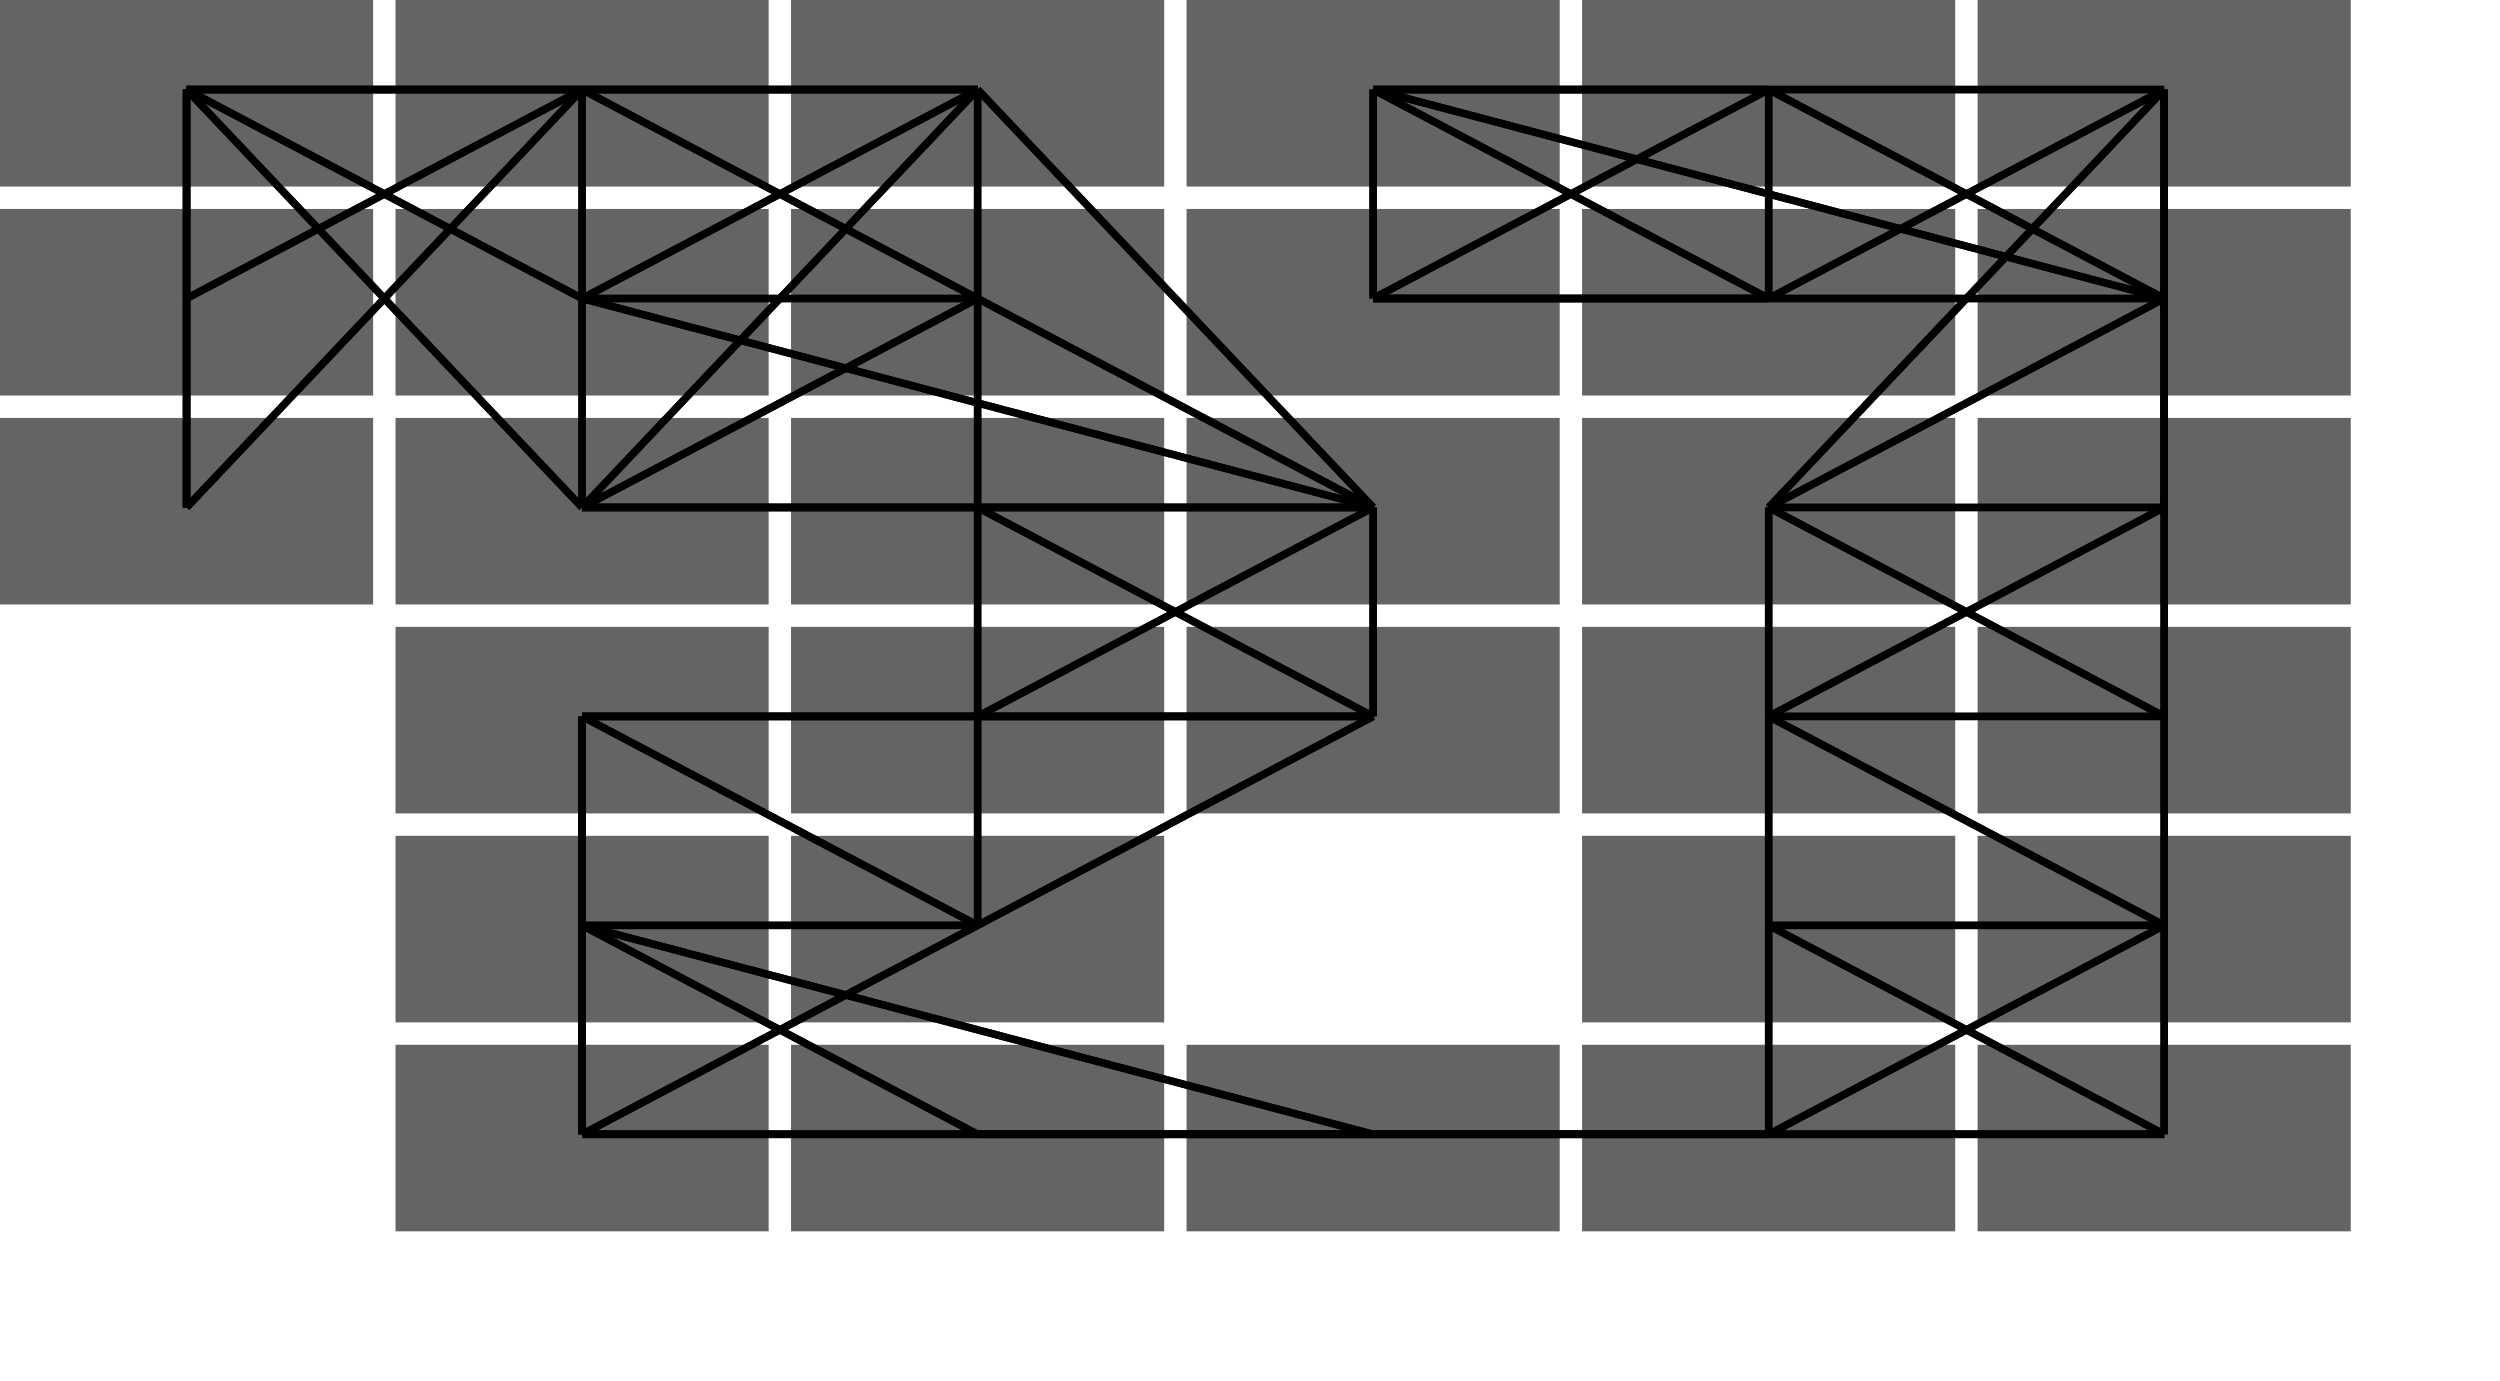
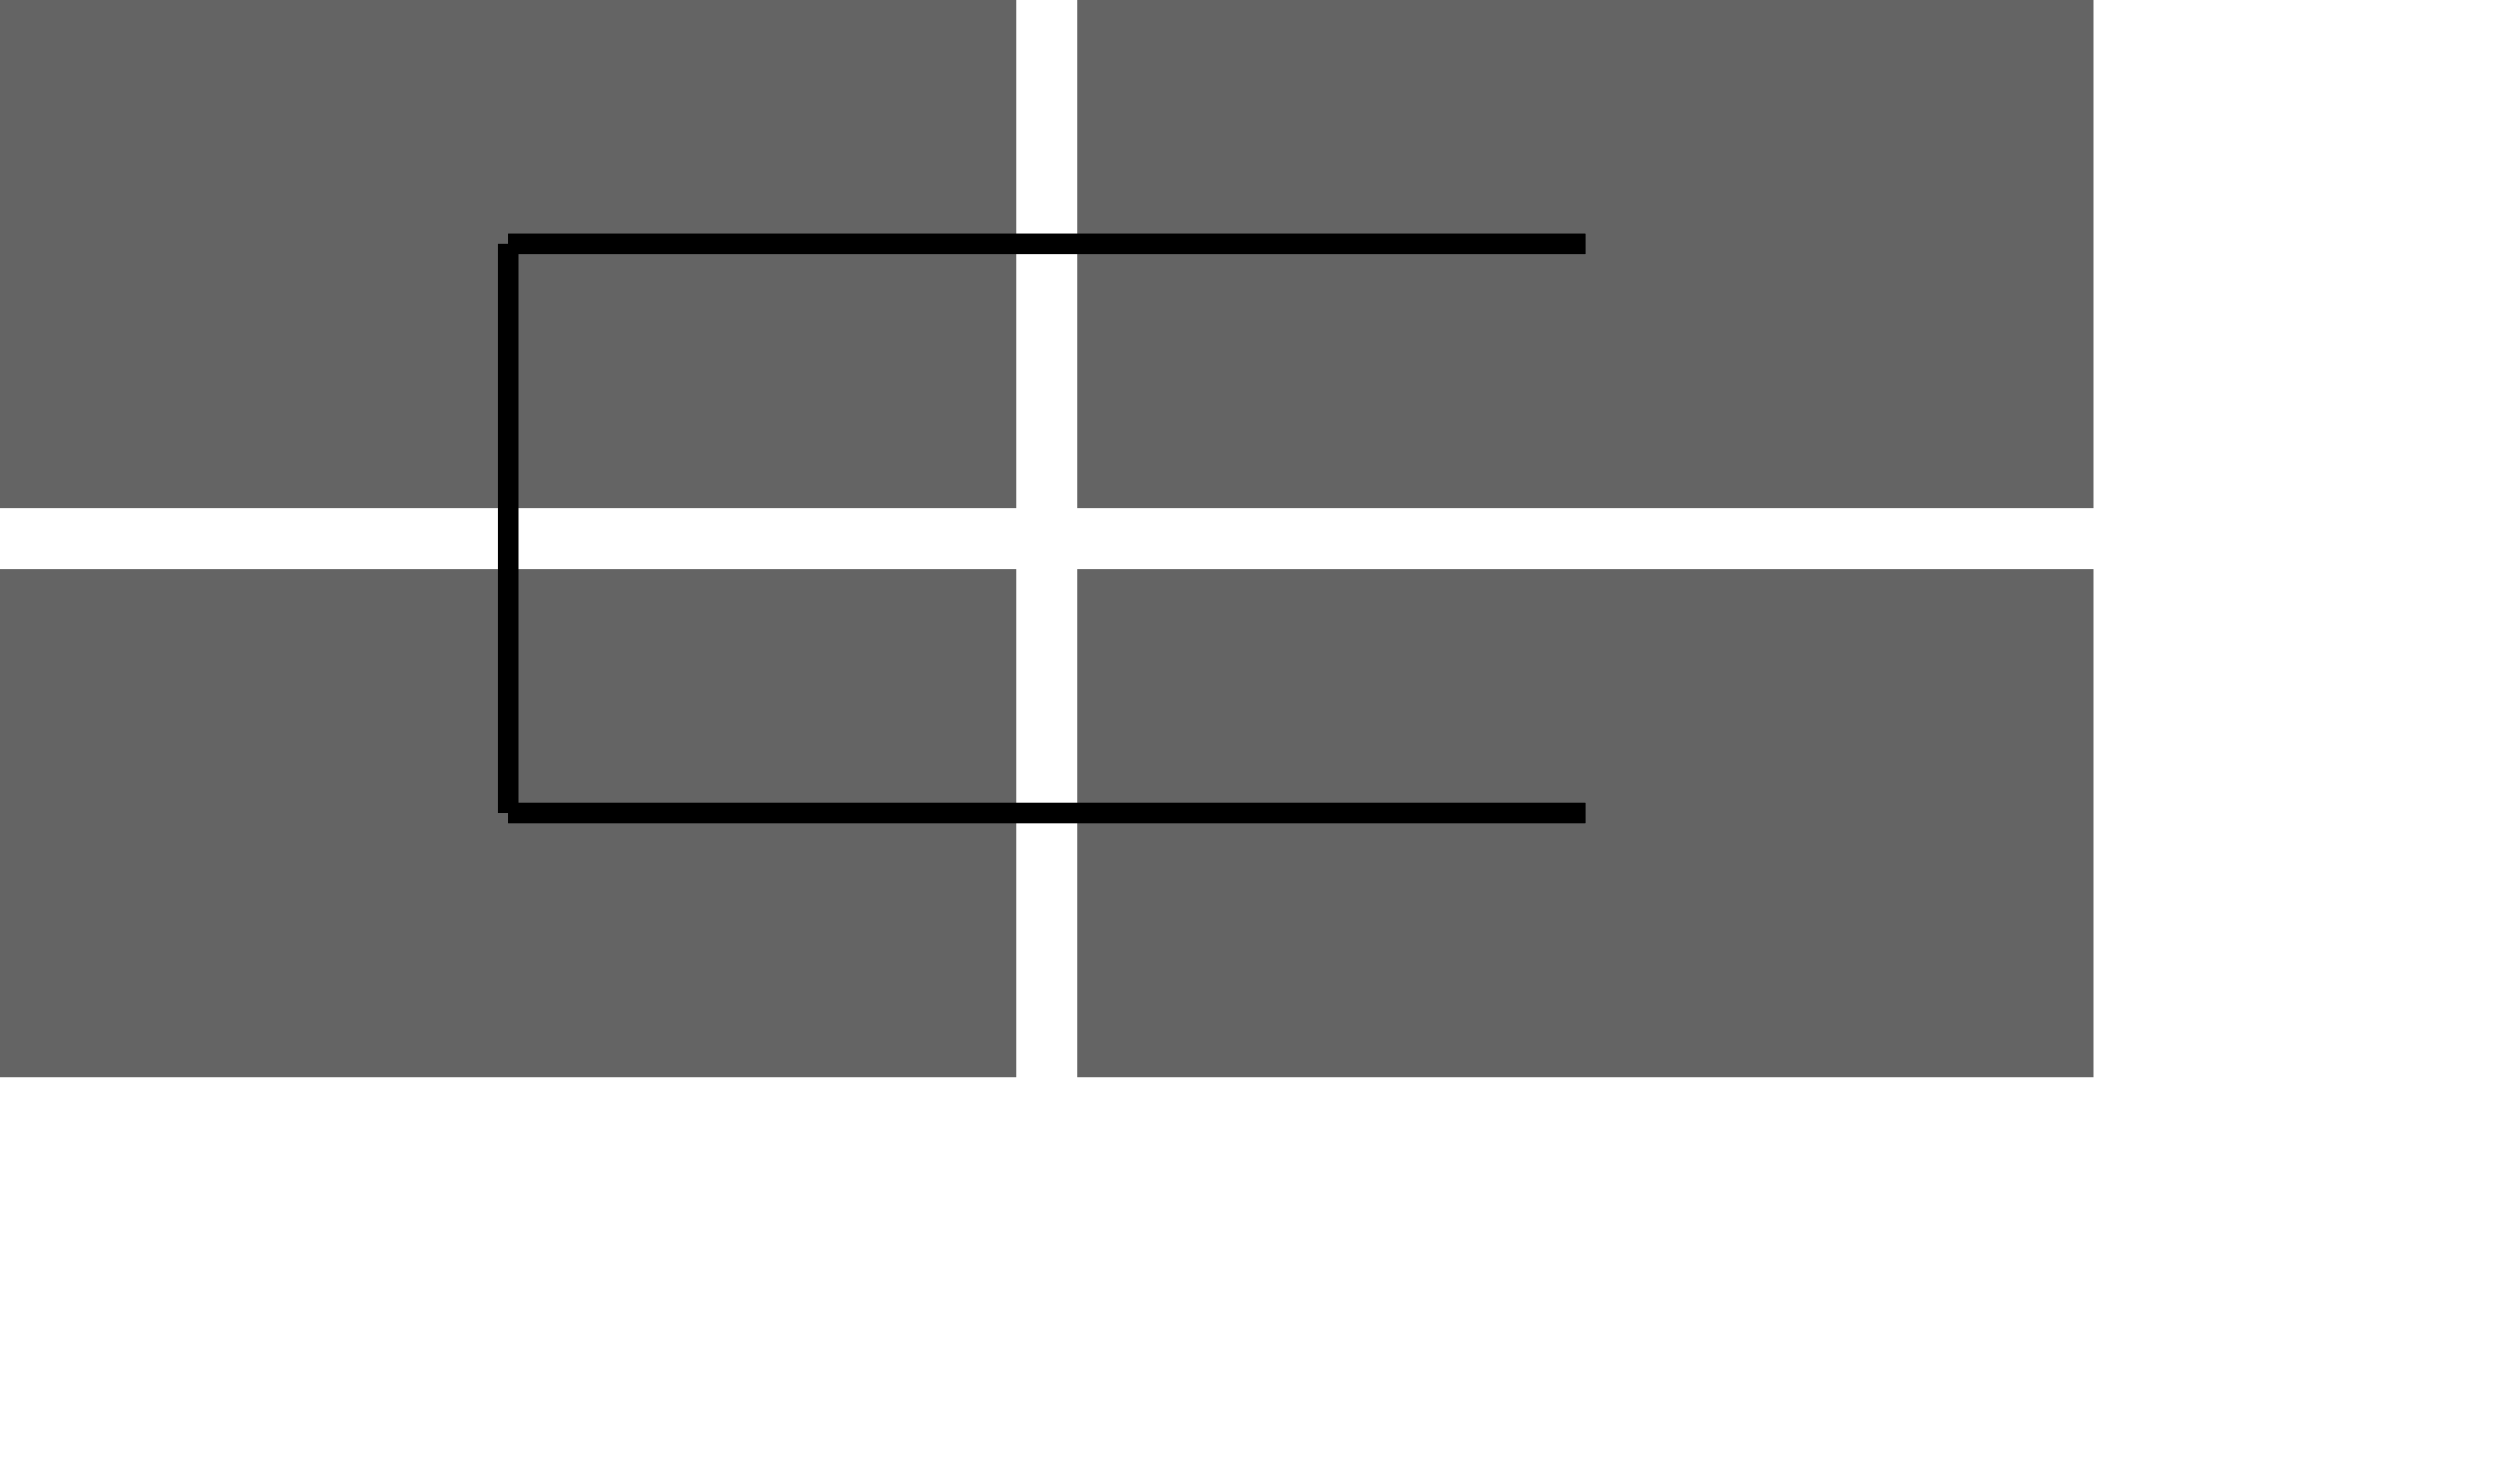
- <svg xmlns="http://www.w3.org/2000/svg" width="335" height="185">
-   <rect x="0" y="0" width="335" height="185" fill="rgb(255,255,255)" />
+ <svg xmlns="http://www.w3.org/2000/svg" width="123" height="73">
+   <rect x="0" y="0" width="123" height="73" fill="rgb(255,255,255)" />
  <rect x="0" y="0" width="50" height="25" fill="rgba(100,100,100,1)" />
  <rect x="0" y="28" width="50" height="25" fill="rgba(100,100,100,1)" />
-   <rect x="0" y="56" width="50" height="25" fill="rgba(100,100,100,1)" />
  <rect x="53" y="0" width="50" height="25" fill="rgba(100,100,100,1)" />
  <rect x="53" y="28" width="50" height="25" fill="rgba(100,100,100,1)" />
-   <rect x="53" y="56" width="50" height="25" fill="rgba(100,100,100,1)" />
-   <rect x="53" y="84" width="50" height="25" fill="rgba(100,100,100,1)" />
-   <rect x="53" y="112" width="50" height="25" fill="rgba(100,100,100,1)" />
-   <rect x="53" y="140" width="50" height="25" fill="rgba(100,100,100,1)" />
-   <rect x="106" y="0" width="50" height="25" fill="rgba(100,100,100,1)" />
-   <rect x="106" y="28" width="50" height="25" fill="rgba(100,100,100,1)" />
-   <rect x="106" y="56" width="50" height="25" fill="rgba(100,100,100,1)" />
-   <rect x="106" y="84" width="50" height="25" fill="rgba(100,100,100,1)" />
-   <rect x="106" y="112" width="50" height="25" fill="rgba(100,100,100,1)" />
-   <rect x="106" y="140" width="50" height="25" fill="rgba(100,100,100,1)" />
-   <rect x="159" y="0" width="50" height="25" fill="rgba(100,100,100,1)" />
-   <rect x="159" y="28" width="50" height="25" fill="rgba(100,100,100,1)" />
-   <rect x="159" y="56" width="50" height="25" fill="rgba(100,100,100,1)" />
-   <rect x="159" y="84" width="50" height="25" fill="rgba(100,100,100,1)" />
-   <rect x="159" y="140" width="50" height="25" fill="rgba(100,100,100,1)" />
-   <rect x="212" y="0" width="50" height="25" fill="rgba(100,100,100,1)" />
-   <rect x="212" y="28" width="50" height="25" fill="rgba(100,100,100,1)" />
-   <rect x="212" y="56" width="50" height="25" fill="rgba(100,100,100,1)" />
-   <rect x="212" y="84" width="50" height="25" fill="rgba(100,100,100,1)" />
-   <rect x="212" y="112" width="50" height="25" fill="rgba(100,100,100,1)" />
-   <rect x="212" y="140" width="50" height="25" fill="rgba(100,100,100,1)" />
-   <rect x="265" y="0" width="50" height="25" fill="rgba(100,100,100,1)" />
-   <rect x="265" y="28" width="50" height="25" fill="rgba(100,100,100,1)" />
-   <rect x="265" y="56" width="50" height="25" fill="rgba(100,100,100,1)" />
-   <rect x="265" y="84" width="50" height="25" fill="rgba(100,100,100,1)" />
-   <rect x="265" y="112" width="50" height="25" fill="rgba(100,100,100,1)" />
-   <rect x="265" y="140" width="50" height="25" fill="rgba(100,100,100,1)" />
-   <line x1="78" y1="152" x2="78" y2="124" stroke="black" stroke-width="1" />
-   <line x1="78" y1="152" x2="131" y2="124" stroke="black" stroke-width="1" />
-   <line x1="78" y1="152" x2="78" y2="96" stroke="black" stroke-width="1" />
-   <line x1="78" y1="152" x2="184" y2="152" stroke="black" stroke-width="1" />
-   <line x1="78" y1="152" x2="131" y2="152" stroke="black" stroke-width="1" />
-   <line x1="78" y1="124" x2="78" y2="152" stroke="black" stroke-width="1" />
-   <line x1="78" y1="124" x2="131" y2="124" stroke="black" stroke-width="1" />
-   <line x1="78" y1="124" x2="78" y2="96" stroke="black" stroke-width="1" />
-   <line x1="78" y1="124" x2="184" y2="152" stroke="black" stroke-width="1" />
-   <line x1="78" y1="124" x2="131" y2="152" stroke="black" stroke-width="1" />
-   <line x1="131" y1="124" x2="78" y2="152" stroke="black" stroke-width="1" />
-   <line x1="131" y1="124" x2="78" y2="124" stroke="black" stroke-width="1" />
-   <line x1="131" y1="124" x2="78" y2="96" stroke="black" stroke-width="1" />
-   <line x1="131" y1="124" x2="131" y2="96" stroke="black" stroke-width="1" />
-   <line x1="131" y1="124" x2="184" y2="96" stroke="black" stroke-width="1" />
-   <line x1="78" y1="96" x2="78" y2="152" stroke="black" stroke-width="1" />
-   <line x1="78" y1="96" x2="78" y2="124" stroke="black" stroke-width="1" />
-   <line x1="78" y1="96" x2="131" y2="124" stroke="black" stroke-width="1" />
-   <line x1="78" y1="96" x2="131" y2="96" stroke="black" stroke-width="1" />
-   <line x1="78" y1="96" x2="184" y2="96" stroke="black" stroke-width="1" />
-   <line x1="184" y1="68" x2="131" y2="68" stroke="black" stroke-width="1" />
-   <line x1="184" y1="68" x2="131" y2="96" stroke="black" stroke-width="1" />
-   <line x1="184" y1="68" x2="184" y2="96" stroke="black" stroke-width="1" />
-   <line x1="184" y1="68" x2="131" y2="40" stroke="black" stroke-width="1" />
-   <line x1="184" y1="68" x2="131" y2="12" stroke="black" stroke-width="1" />
-   <line x1="184" y1="68" x2="78" y2="40" stroke="black" stroke-width="1" />
-   <line x1="184" y1="68" x2="78" y2="68" stroke="black" stroke-width="1" />
-   <line x1="131" y1="68" x2="184" y2="68" stroke="black" stroke-width="1" />
-   <line x1="131" y1="68" x2="131" y2="96" stroke="black" stroke-width="1" />
-   <line x1="131" y1="68" x2="184" y2="96" stroke="black" stroke-width="1" />
-   <line x1="131" y1="68" x2="131" y2="40" stroke="black" stroke-width="1" />
-   <line x1="131" y1="68" x2="78" y2="68" stroke="black" stroke-width="1" />
-   <line x1="131" y1="96" x2="131" y2="124" stroke="black" stroke-width="1" />
-   <line x1="131" y1="96" x2="78" y2="96" stroke="black" stroke-width="1" />
-   <line x1="131" y1="96" x2="184" y2="68" stroke="black" stroke-width="1" />
-   <line x1="131" y1="96" x2="131" y2="68" stroke="black" stroke-width="1" />
-   <line x1="131" y1="96" x2="184" y2="96" stroke="black" stroke-width="1" />
-   <line x1="184" y1="96" x2="131" y2="124" stroke="black" stroke-width="1" />
-   <line x1="184" y1="96" x2="78" y2="96" stroke="black" stroke-width="1" />
-   <line x1="184" y1="96" x2="184" y2="68" stroke="black" stroke-width="1" />
-   <line x1="184" y1="96" x2="131" y2="68" stroke="black" stroke-width="1" />
-   <line x1="184" y1="96" x2="131" y2="96" stroke="black" stroke-width="1" />
-   <line x1="131" y1="40" x2="184" y2="68" stroke="black" stroke-width="1" />
-   <line x1="131" y1="40" x2="131" y2="68" stroke="black" stroke-width="1" />
-   <line x1="131" y1="40" x2="131" y2="12" stroke="black" stroke-width="1" />
-   <line x1="131" y1="40" x2="78" y2="40" stroke="black" stroke-width="1" />
-   <line x1="131" y1="40" x2="78" y2="68" stroke="black" stroke-width="1" />
-   <line x1="131" y1="40" x2="78" y2="12" stroke="black" stroke-width="1" />
-   <line x1="131" y1="12" x2="184" y2="68" stroke="black" stroke-width="1" />
-   <line x1="131" y1="12" x2="131" y2="40" stroke="black" stroke-width="1" />
-   <line x1="131" y1="12" x2="78" y2="40" stroke="black" stroke-width="1" />
-   <line x1="131" y1="12" x2="78" y2="68" stroke="black" stroke-width="1" />
-   <line x1="131" y1="12" x2="25" y2="12" stroke="black" stroke-width="1" />
-   <line x1="131" y1="12" x2="78" y2="12" stroke="black" stroke-width="1" />
-   <line x1="78" y1="40" x2="184" y2="68" stroke="black" stroke-width="1" />
-   <line x1="78" y1="40" x2="131" y2="40" stroke="black" stroke-width="1" />
-   <line x1="78" y1="40" x2="131" y2="12" stroke="black" stroke-width="1" />
-   <line x1="78" y1="40" x2="78" y2="68" stroke="black" stroke-width="1" />
-   <line x1="78" y1="40" x2="25" y2="12" stroke="black" stroke-width="1" />
-   <line x1="78" y1="40" x2="78" y2="12" stroke="black" stroke-width="1" />
-   <line x1="78" y1="68" x2="184" y2="68" stroke="black" stroke-width="1" />
-   <line x1="78" y1="68" x2="131" y2="68" stroke="black" stroke-width="1" />
-   <line x1="78" y1="68" x2="131" y2="40" stroke="black" stroke-width="1" />
-   <line x1="78" y1="68" x2="131" y2="12" stroke="black" stroke-width="1" />
-   <line x1="78" y1="68" x2="78" y2="40" stroke="black" stroke-width="1" />
-   <line x1="78" y1="68" x2="25" y2="12" stroke="black" stroke-width="1" />
-   <line x1="25" y1="12" x2="131" y2="12" stroke="black" stroke-width="1" />
-   <line x1="25" y1="12" x2="78" y2="40" stroke="black" stroke-width="1" />
-   <line x1="25" y1="12" x2="78" y2="68" stroke="black" stroke-width="1" />
+   <line x1="25" y1="40" x2="78" y2="40" stroke="black" stroke-width="1" />
+   <line x1="25" y1="40" x2="25" y2="12" stroke="black" stroke-width="1" />
+   <line x1="78" y1="40" x2="25" y2="40" stroke="black" stroke-width="1" />
+   <line x1="78" y1="12" x2="25" y2="12" stroke="black" stroke-width="1" />
+   <line x1="25" y1="12" x2="25" y2="40" stroke="black" stroke-width="1" />
  <line x1="25" y1="12" x2="78" y2="12" stroke="black" stroke-width="1" />
-   <line x1="25" y1="12" x2="25" y2="68" stroke="black" stroke-width="1" />
-   <line x1="25" y1="12" x2="25" y2="40" stroke="black" stroke-width="1" />
-   <line x1="78" y1="12" x2="131" y2="40" stroke="black" stroke-width="1" />
-   <line x1="78" y1="12" x2="131" y2="12" stroke="black" stroke-width="1" />
-   <line x1="78" y1="12" x2="78" y2="40" stroke="black" stroke-width="1" />
-   <line x1="78" y1="12" x2="25" y2="12" stroke="black" stroke-width="1" />
-   <line x1="78" y1="12" x2="25" y2="68" stroke="black" stroke-width="1" />
-   <line x1="78" y1="12" x2="25" y2="40" stroke="black" stroke-width="1" />
-   <line x1="25" y1="68" x2="25" y2="12" stroke="black" stroke-width="1" />
-   <line x1="25" y1="68" x2="78" y2="12" stroke="black" stroke-width="1" />
-   <line x1="25" y1="68" x2="25" y2="40" stroke="black" stroke-width="1" />
-   <line x1="25" y1="40" x2="25" y2="12" stroke="black" stroke-width="1" />
-   <line x1="25" y1="40" x2="78" y2="12" stroke="black" stroke-width="1" />
-   <line x1="25" y1="40" x2="25" y2="68" stroke="black" stroke-width="1" />
-   <line x1="290" y1="68" x2="237" y2="68" stroke="black" stroke-width="1" />
-   <line x1="290" y1="68" x2="290" y2="40" stroke="black" stroke-width="1" />
-   <line x1="290" y1="68" x2="290" y2="12" stroke="black" stroke-width="1" />
-   <line x1="290" y1="68" x2="290" y2="96" stroke="black" stroke-width="1" />
-   <line x1="290" y1="68" x2="237" y2="96" stroke="black" stroke-width="1" />
-   <line x1="237" y1="68" x2="290" y2="68" stroke="black" stroke-width="1" />
-   <line x1="237" y1="68" x2="290" y2="40" stroke="black" stroke-width="1" />
-   <line x1="237" y1="68" x2="290" y2="12" stroke="black" stroke-width="1" />
-   <line x1="237" y1="68" x2="290" y2="96" stroke="black" stroke-width="1" />
-   <line x1="237" y1="68" x2="237" y2="96" stroke="black" stroke-width="1" />
-   <line x1="290" y1="40" x2="290" y2="68" stroke="black" stroke-width="1" />
-   <line x1="290" y1="40" x2="237" y2="68" stroke="black" stroke-width="1" />
-   <line x1="290" y1="40" x2="290" y2="12" stroke="black" stroke-width="1" />
-   <line x1="290" y1="40" x2="184" y2="12" stroke="black" stroke-width="1" />
-   <line x1="290" y1="40" x2="237" y2="12" stroke="black" stroke-width="1" />
-   <line x1="290" y1="40" x2="184" y2="40" stroke="black" stroke-width="1" />
-   <line x1="290" y1="12" x2="290" y2="68" stroke="black" stroke-width="1" />
-   <line x1="290" y1="12" x2="237" y2="68" stroke="black" stroke-width="1" />
-   <line x1="290" y1="12" x2="290" y2="40" stroke="black" stroke-width="1" />
-   <line x1="290" y1="12" x2="184" y2="12" stroke="black" stroke-width="1" />
-   <line x1="290" y1="12" x2="237" y2="40" stroke="black" stroke-width="1" />
-   <line x1="184" y1="12" x2="290" y2="40" stroke="black" stroke-width="1" />
-   <line x1="184" y1="12" x2="290" y2="12" stroke="black" stroke-width="1" />
-   <line x1="184" y1="12" x2="237" y2="40" stroke="black" stroke-width="1" />
-   <line x1="184" y1="12" x2="237" y2="12" stroke="black" stroke-width="1" />
-   <line x1="184" y1="12" x2="184" y2="40" stroke="black" stroke-width="1" />
-   <line x1="237" y1="40" x2="290" y2="12" stroke="black" stroke-width="1" />
-   <line x1="237" y1="40" x2="184" y2="12" stroke="black" stroke-width="1" />
-   <line x1="237" y1="40" x2="237" y2="12" stroke="black" stroke-width="1" />
-   <line x1="237" y1="40" x2="184" y2="40" stroke="black" stroke-width="1" />
-   <line x1="237" y1="12" x2="290" y2="40" stroke="black" stroke-width="1" />
-   <line x1="237" y1="12" x2="184" y2="12" stroke="black" stroke-width="1" />
-   <line x1="237" y1="12" x2="237" y2="40" stroke="black" stroke-width="1" />
-   <line x1="237" y1="12" x2="184" y2="40" stroke="black" stroke-width="1" />
-   <line x1="184" y1="40" x2="290" y2="40" stroke="black" stroke-width="1" />
-   <line x1="184" y1="40" x2="184" y2="12" stroke="black" stroke-width="1" />
-   <line x1="184" y1="40" x2="237" y2="40" stroke="black" stroke-width="1" />
-   <line x1="184" y1="40" x2="237" y2="12" stroke="black" stroke-width="1" />
-   <line x1="184" y1="152" x2="78" y2="152" stroke="black" stroke-width="1" />
-   <line x1="184" y1="152" x2="78" y2="124" stroke="black" stroke-width="1" />
-   <line x1="184" y1="152" x2="131" y2="152" stroke="black" stroke-width="1" />
-   <line x1="184" y1="152" x2="237" y2="152" stroke="black" stroke-width="1" />
-   <line x1="184" y1="152" x2="290" y2="152" stroke="black" stroke-width="1" />
-   <line x1="131" y1="152" x2="78" y2="152" stroke="black" stroke-width="1" />
-   <line x1="131" y1="152" x2="78" y2="124" stroke="black" stroke-width="1" />
-   <line x1="131" y1="152" x2="184" y2="152" stroke="black" stroke-width="1" />
-   <line x1="131" y1="152" x2="237" y2="152" stroke="black" stroke-width="1" />
-   <line x1="237" y1="152" x2="184" y2="152" stroke="black" stroke-width="1" />
-   <line x1="237" y1="152" x2="131" y2="152" stroke="black" stroke-width="1" />
-   <line x1="237" y1="152" x2="290" y2="152" stroke="black" stroke-width="1" />
-   <line x1="237" y1="152" x2="290" y2="124" stroke="black" stroke-width="1" />
-   <line x1="237" y1="152" x2="237" y2="124" stroke="black" stroke-width="1" />
-   <line x1="290" y1="152" x2="184" y2="152" stroke="black" stroke-width="1" />
-   <line x1="290" y1="152" x2="237" y2="152" stroke="black" stroke-width="1" />
-   <line x1="290" y1="152" x2="290" y2="124" stroke="black" stroke-width="1" />
-   <line x1="290" y1="152" x2="237" y2="124" stroke="black" stroke-width="1" />
-   <line x1="290" y1="96" x2="290" y2="68" stroke="black" stroke-width="1" />
-   <line x1="290" y1="96" x2="237" y2="68" stroke="black" stroke-width="1" />
-   <line x1="290" y1="96" x2="290" y2="124" stroke="black" stroke-width="1" />
-   <line x1="290" y1="96" x2="237" y2="96" stroke="black" stroke-width="1" />
-   <line x1="290" y1="124" x2="237" y2="152" stroke="black" stroke-width="1" />
-   <line x1="290" y1="124" x2="290" y2="152" stroke="black" stroke-width="1" />
-   <line x1="290" y1="124" x2="290" y2="96" stroke="black" stroke-width="1" />
-   <line x1="290" y1="124" x2="237" y2="124" stroke="black" stroke-width="1" />
-   <line x1="290" y1="124" x2="237" y2="96" stroke="black" stroke-width="1" />
-   <line x1="237" y1="124" x2="237" y2="152" stroke="black" stroke-width="1" />
-   <line x1="237" y1="124" x2="290" y2="152" stroke="black" stroke-width="1" />
-   <line x1="237" y1="124" x2="290" y2="124" stroke="black" stroke-width="1" />
-   <line x1="237" y1="124" x2="237" y2="96" stroke="black" stroke-width="1" />
-   <line x1="237" y1="96" x2="290" y2="68" stroke="black" stroke-width="1" />
-   <line x1="237" y1="96" x2="237" y2="68" stroke="black" stroke-width="1" />
-   <line x1="237" y1="96" x2="290" y2="96" stroke="black" stroke-width="1" />
-   <line x1="237" y1="96" x2="290" y2="124" stroke="black" stroke-width="1" />
-   <line x1="237" y1="96" x2="237" y2="124" stroke="black" stroke-width="1" />
</svg>
